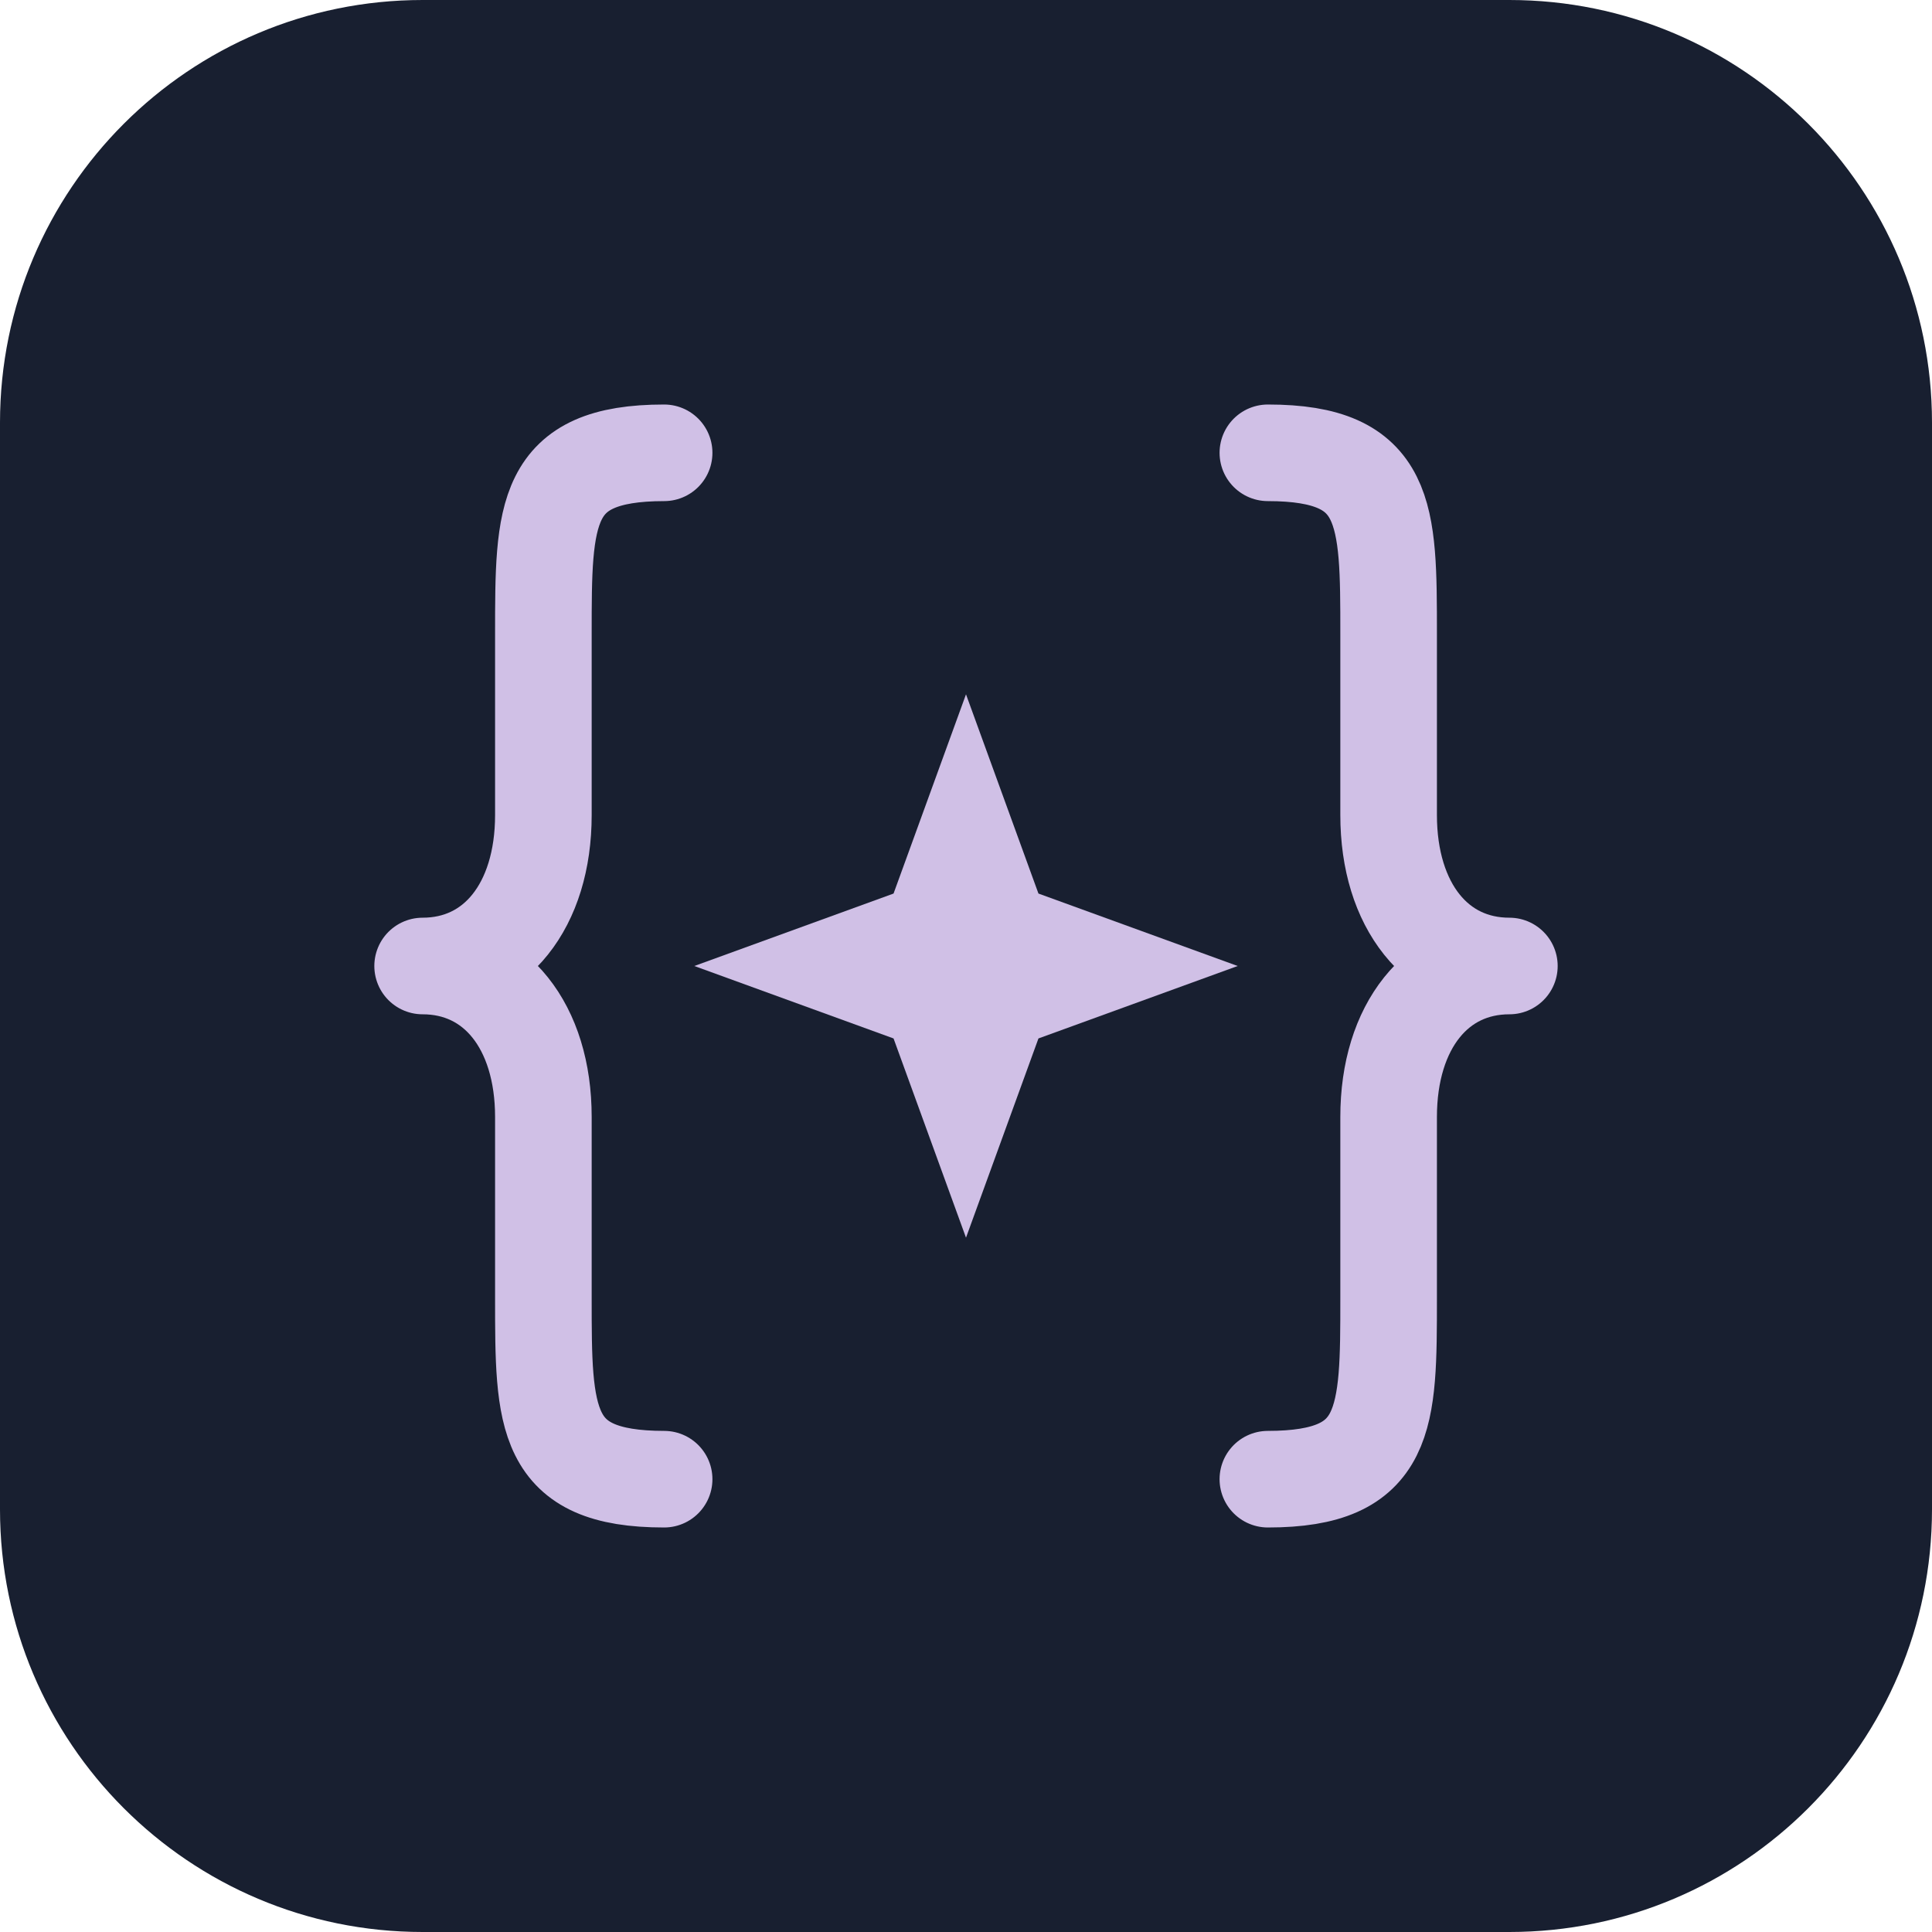
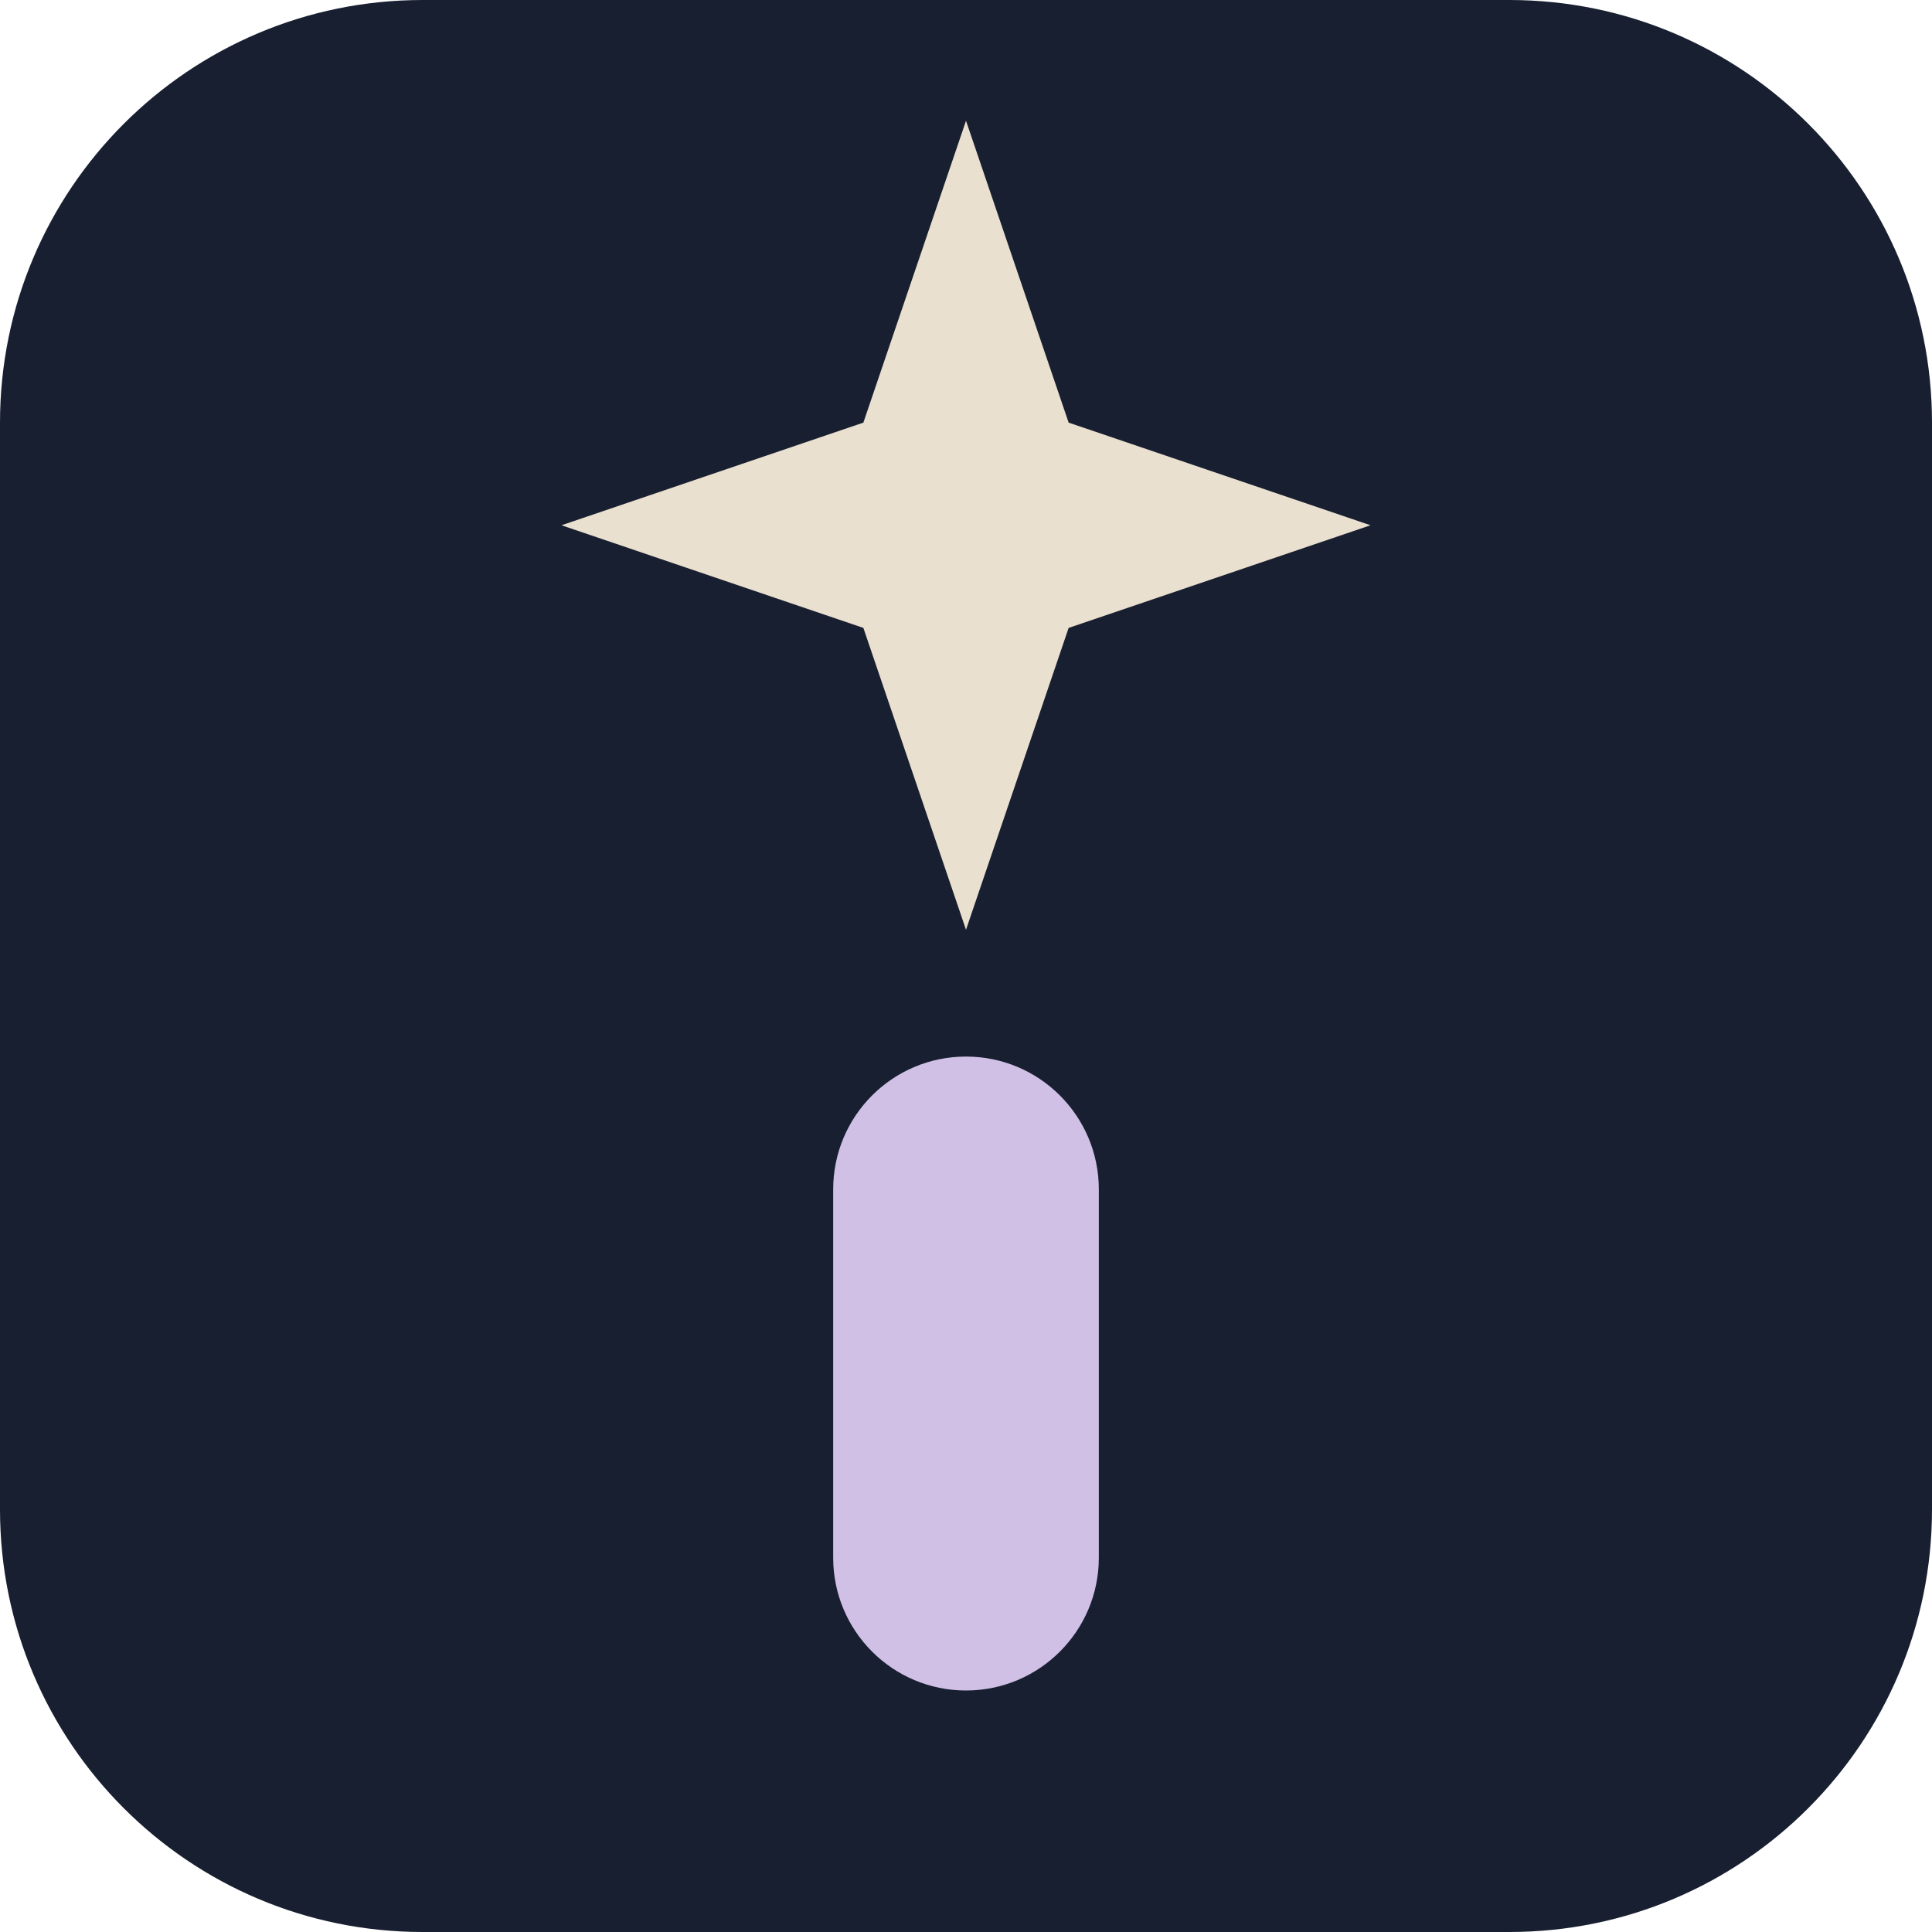
<svg xmlns="http://www.w3.org/2000/svg" viewBox="0 0 32 32">
  <rect width="32" height="32" rx="7" fill="#181f30" />
-   <g transform="translate(4 4)">
-     <g fill="none" stroke="#d0c0e6" stroke-width="1.6" stroke-linecap="round" stroke-linejoin="round">
-       <path d="M7 3.5 C5 3.5 5 4.5 5 6.5 V9.5 C5 11 4.2 12 3 12 C4.2 12 5 13 5 14.5 V17.5 C5 19.5 5 20.5 7 20.5" />
-       <path d="M17 3.5 C19 3.5 19 4.5 19 6.5 V9.5 C19 11 19.8 12 21 12 C19.8 12 19 13 19 14.5 V17.5 C19 19.5 19 20.5 17 20.5" />
-     </g>
-     <path d="M12 7.5 L13.2 10.8 L16.5 12 L13.2 13.2 L12 16.5 L10.8 13.2 L7.5 12 L10.8 10.8 Z" fill="#d0c0e6" />
-   </g>
+   <path d="M16 2 L17.7 7 L22.7 8.7 L17.7 10.4 L16 15.4 L14.3 10.4 L9.3 8.7 L14.3 7 Z" fill="#eae0cf" />
+   <rect x="13.8" y="17.5" width="4.4" height="10.5" rx="2.2" fill="#d0c0e6" />
</svg>
